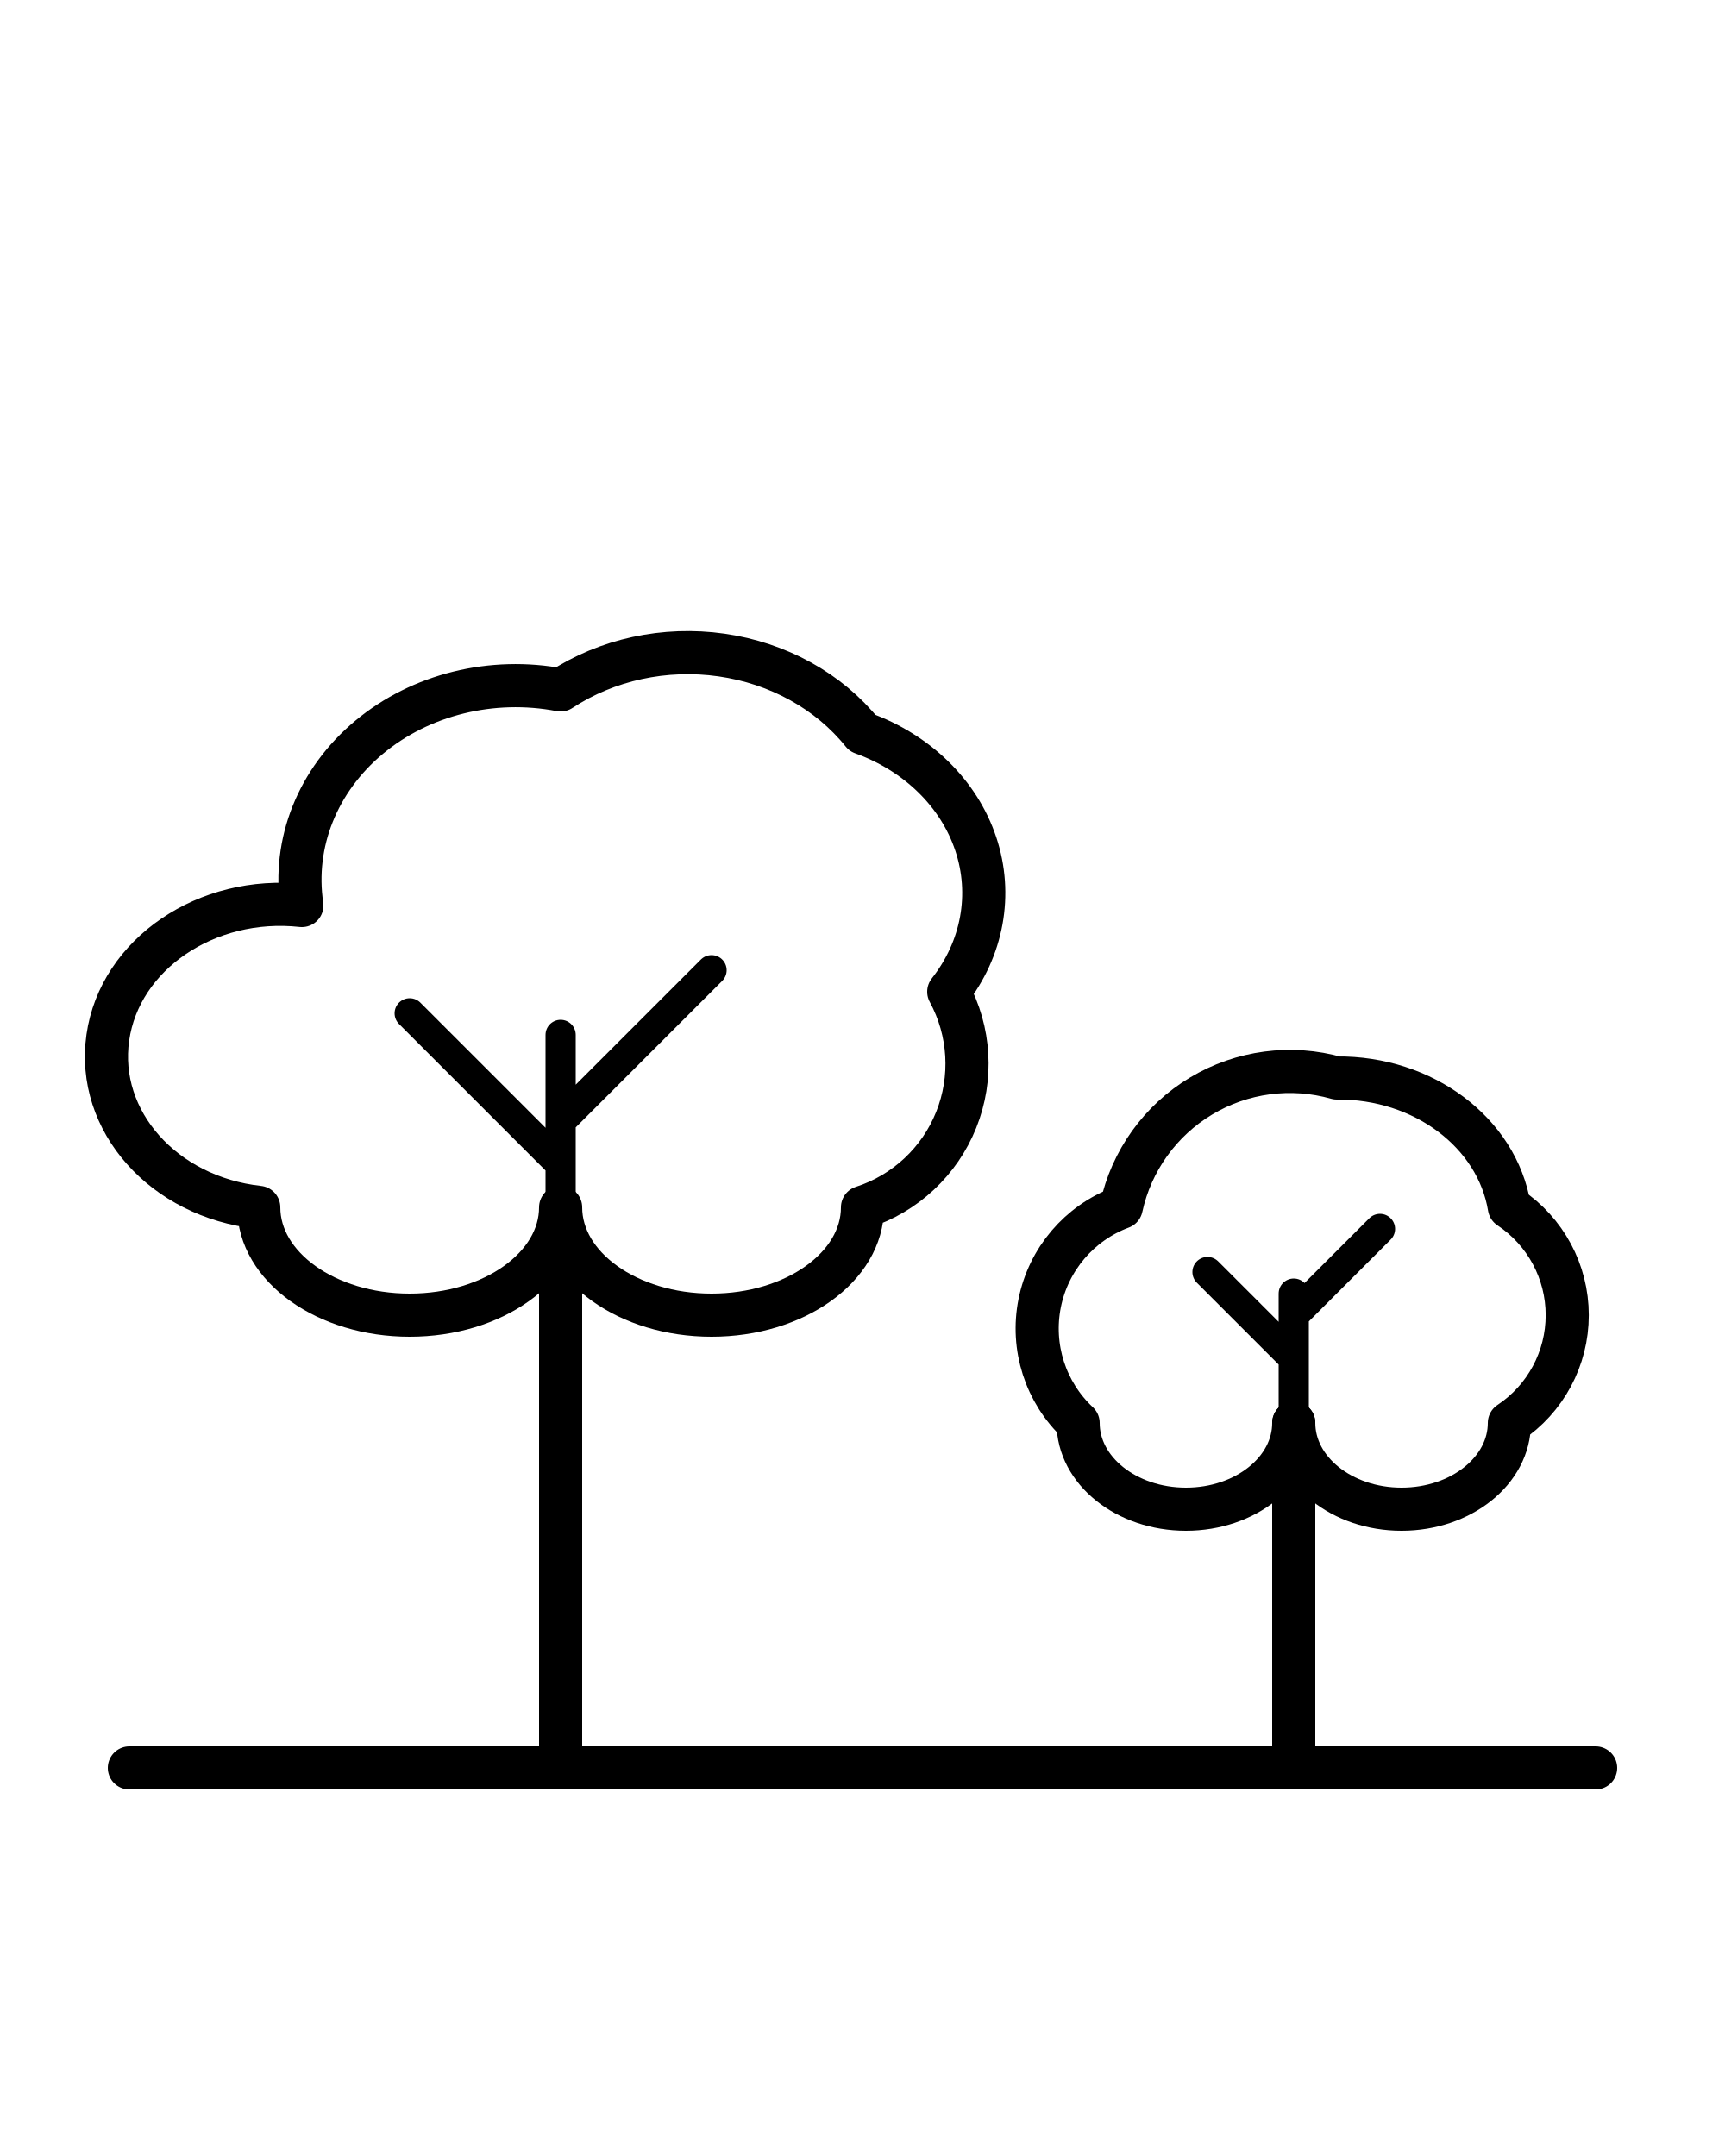
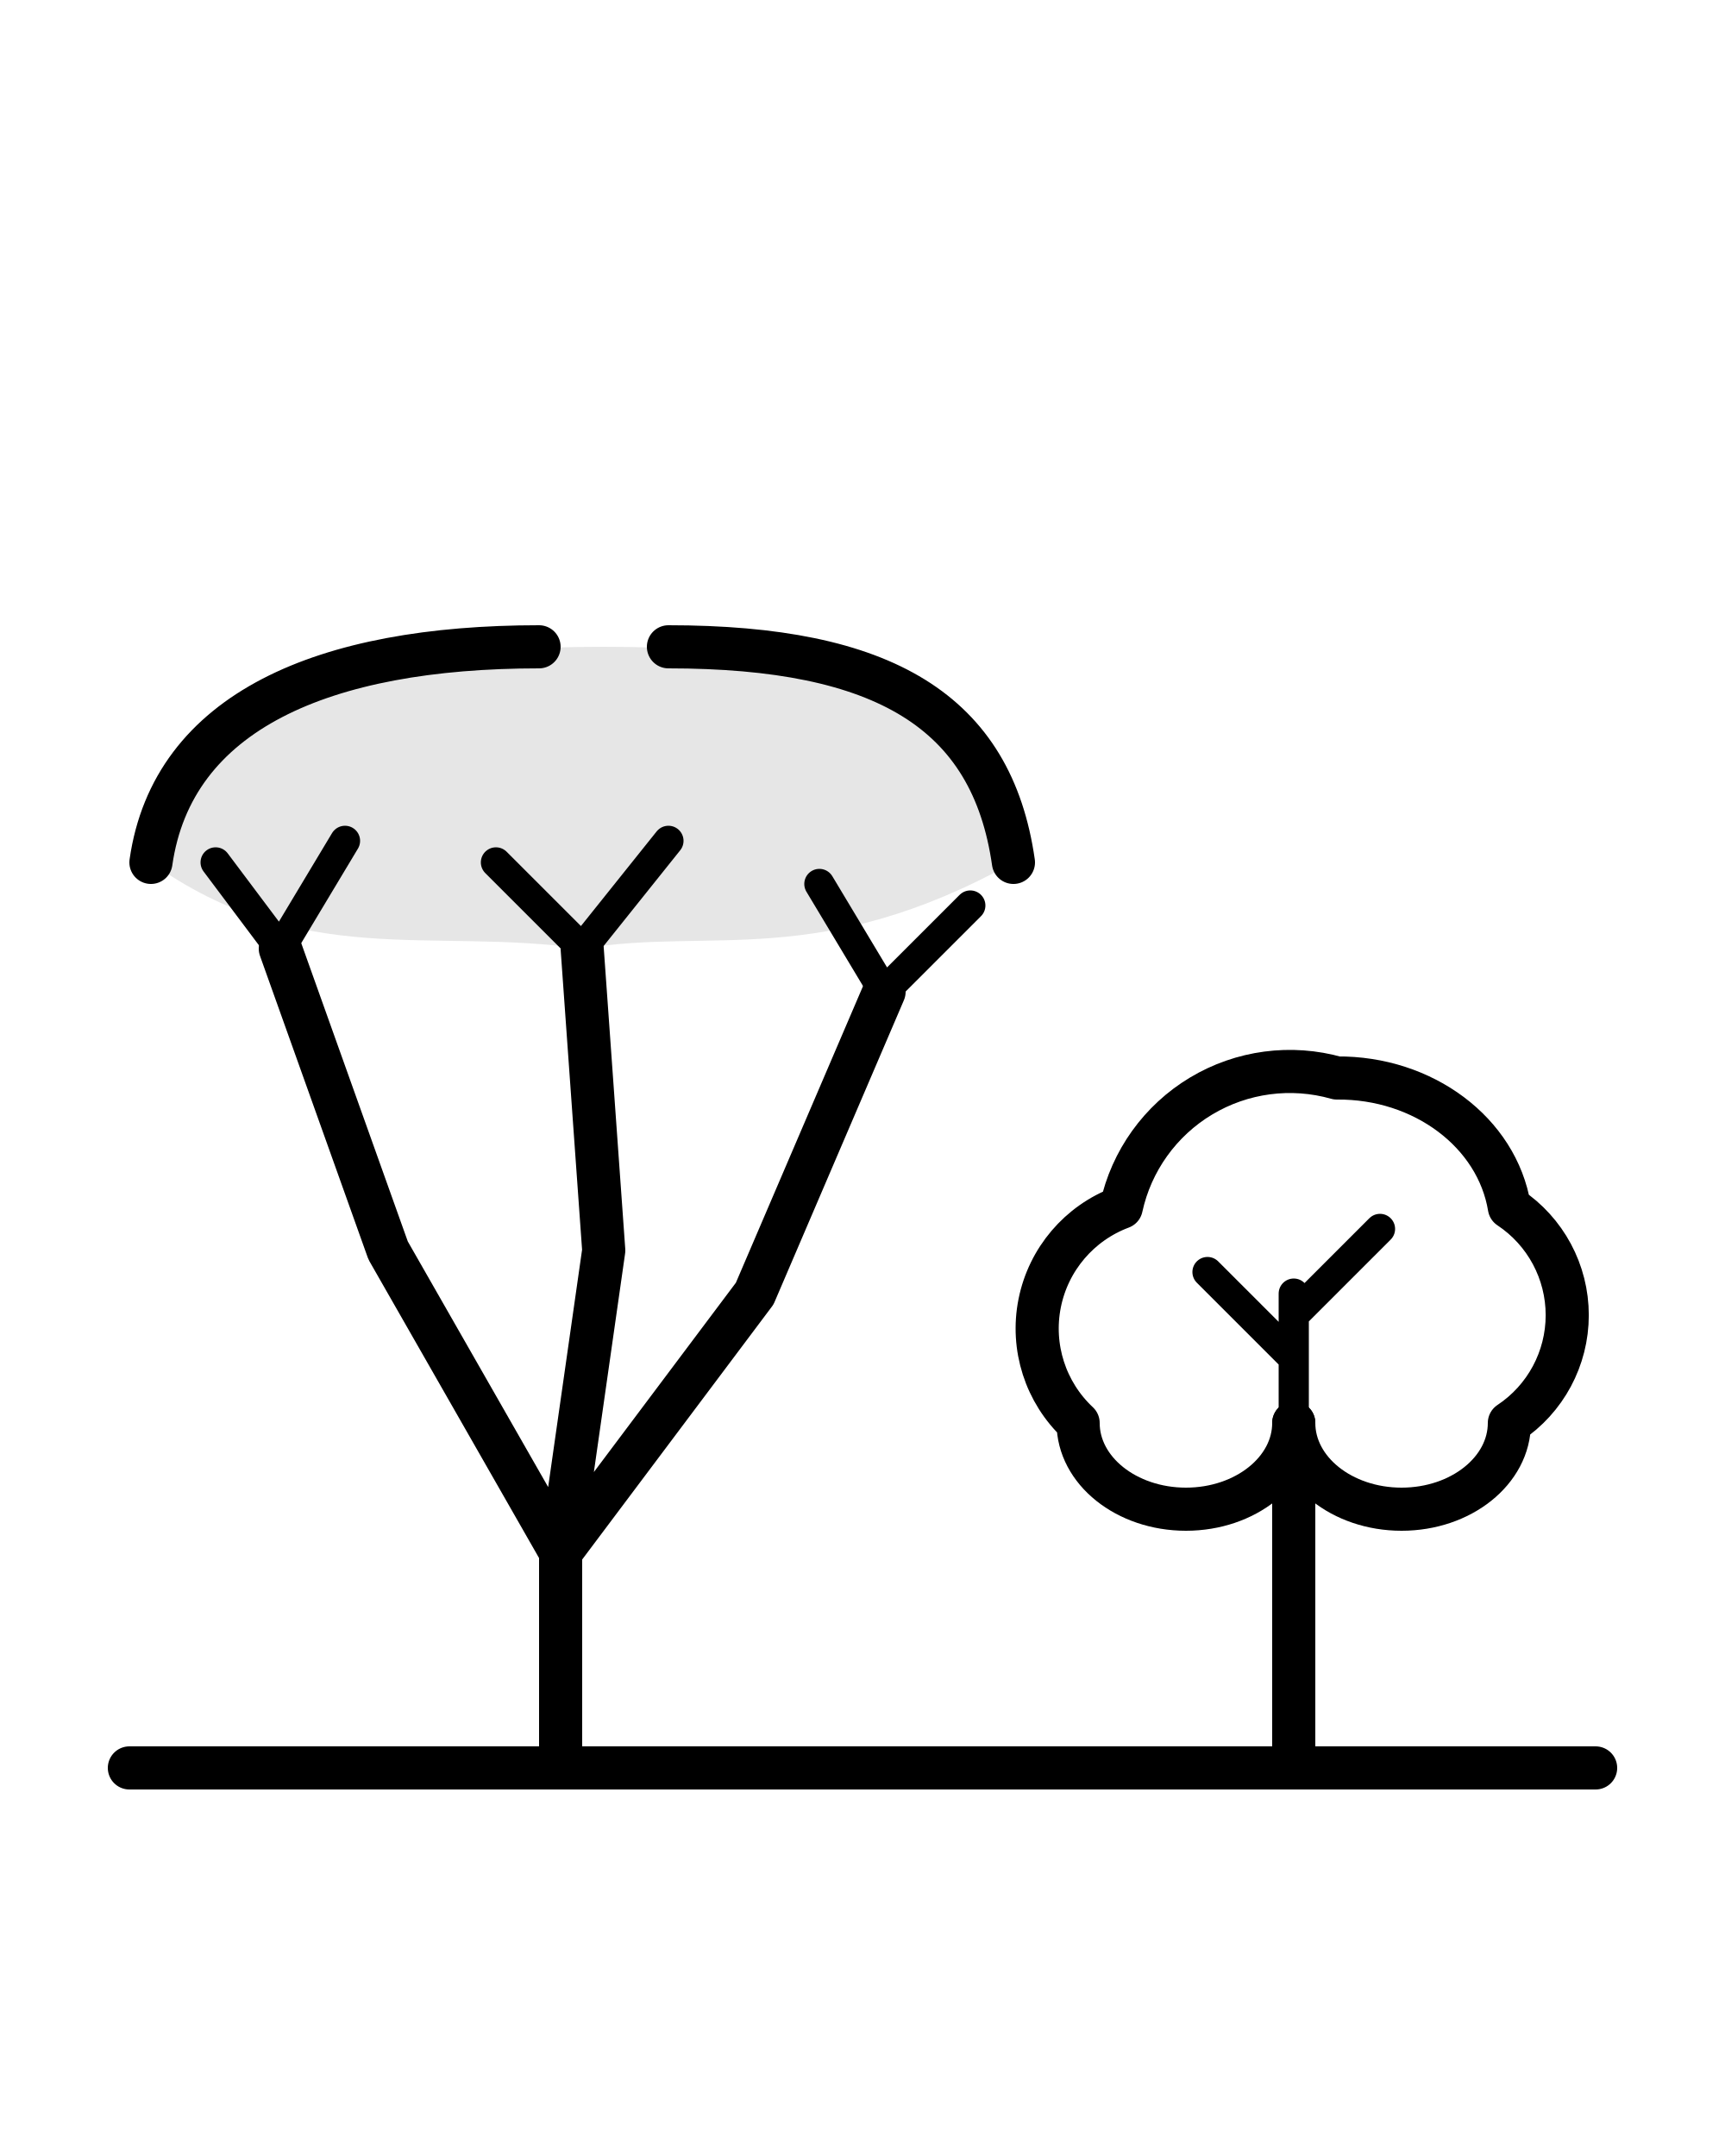
<svg xmlns="http://www.w3.org/2000/svg" viewBox="0 0 80 100" fill="none" stroke="currentColor" stroke-width="2" stroke-linecap="round" stroke-linejoin="round" aria-hidden="true">
  <path d="M6 82H74" />
-   <path d="M26 82V58M60 82V66" />
-   <path d="M12 56a8 7 0 0 1 2-14a10 9 0 0 1 12-10a10 9 0 0 1 14 2a9 8 0 0 1 4 12a7 7 0 0 1-4 10a7 5 0 0 1-14 0a7 5 0 0 1-14 0z" />
+   <path d="M7 40C8 33 15 30 28 30C41 30 46 33 47 40C38 45 33 43 27 44C20 43 14 45 7 40Z" fill="currentColor" opacity=".1" stroke="none" />
+   <path d="M26 82V72M60 82V66" />
+   <path d="M26 72l-8-14-5-14M26 72l2-14-1-14M26 72l9-12 6-14M7 40C8 33 15 30 25 30M31 30C41 30 46 33 47 40" />
  <path d="M50 66a6 6 0 0 1 2-10a8 8 0 0 1 10-6a8 7 0 0 1 8 6a6 6 0 0 1 0 10a5 4 0 0 1-10 0a5 4 0 0 1-10 0z" />
-   <path stroke-width="1.4" d="M26 58V48M26 54l-7-7M26 52l7-7M60 66v-6M60 63l-4-4M60 61l4-4" />
+   <path stroke-width="1.4" d="M13 44l-3-4M13 44l3-5M27 44l-4-4M27 44l4-5M41 46l-3-5M41 46l4-4M60 66v-6M60 63l-4-4M60 61l4-4" />
</svg>
